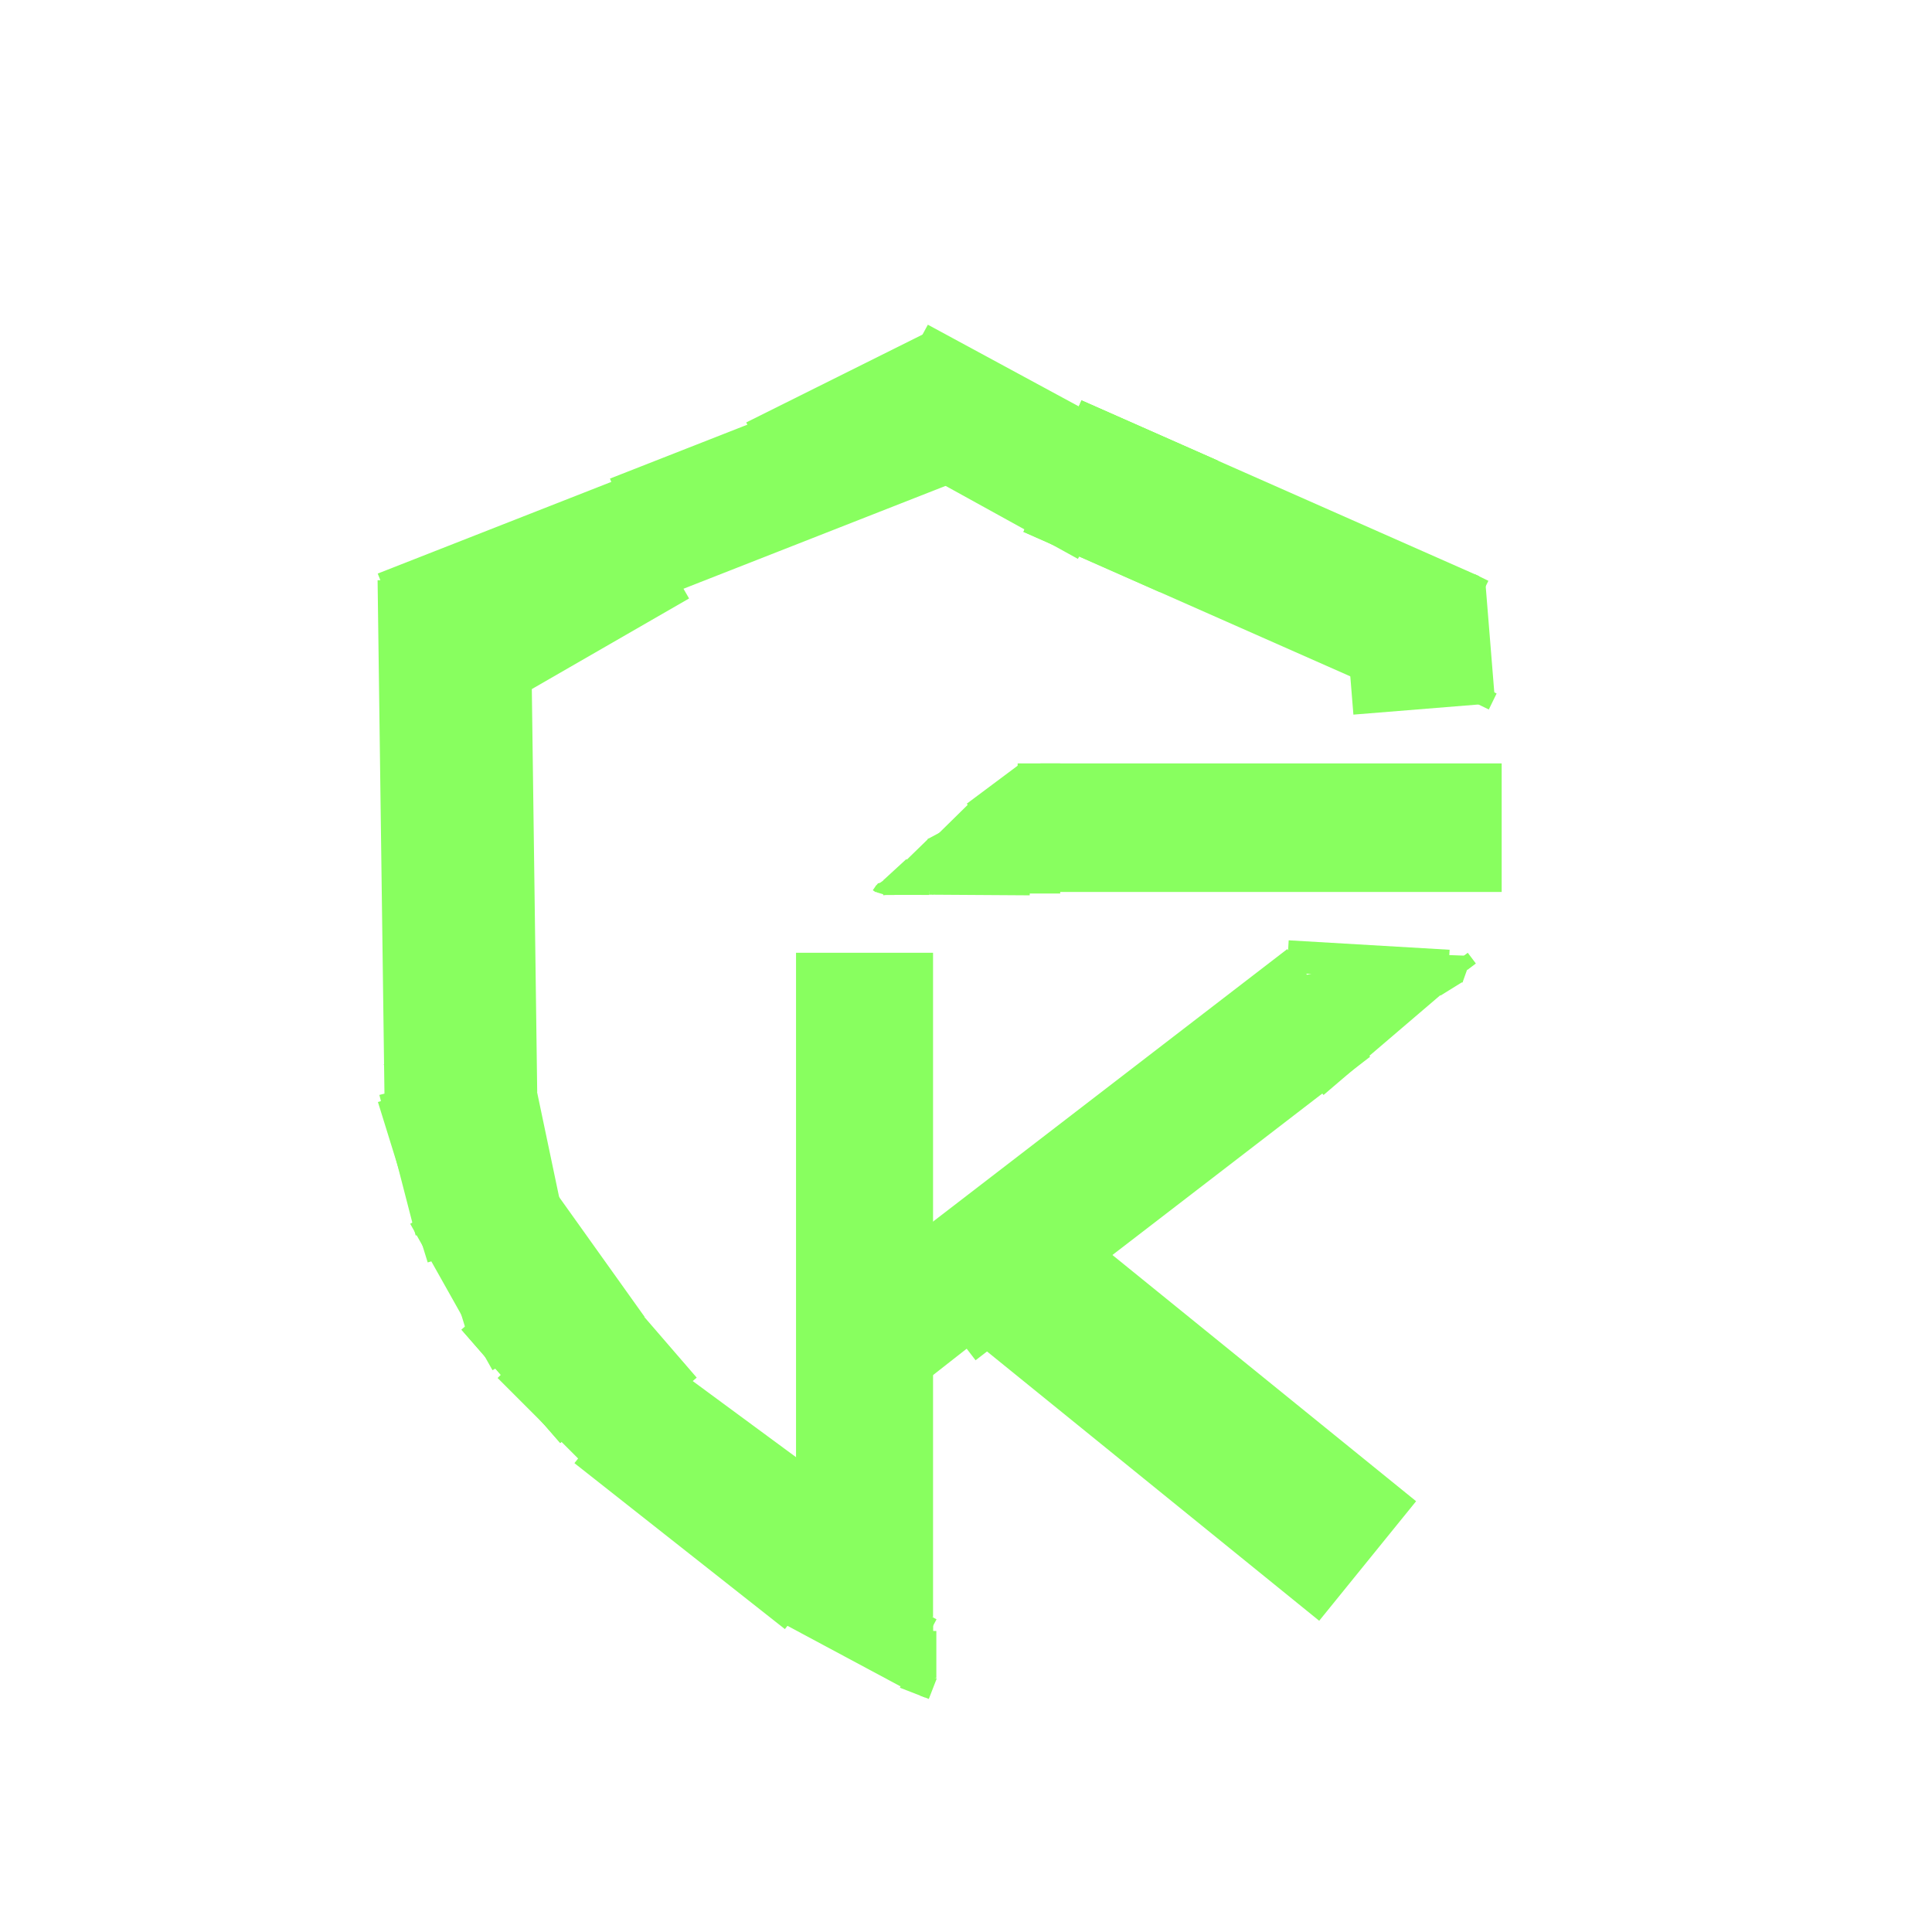
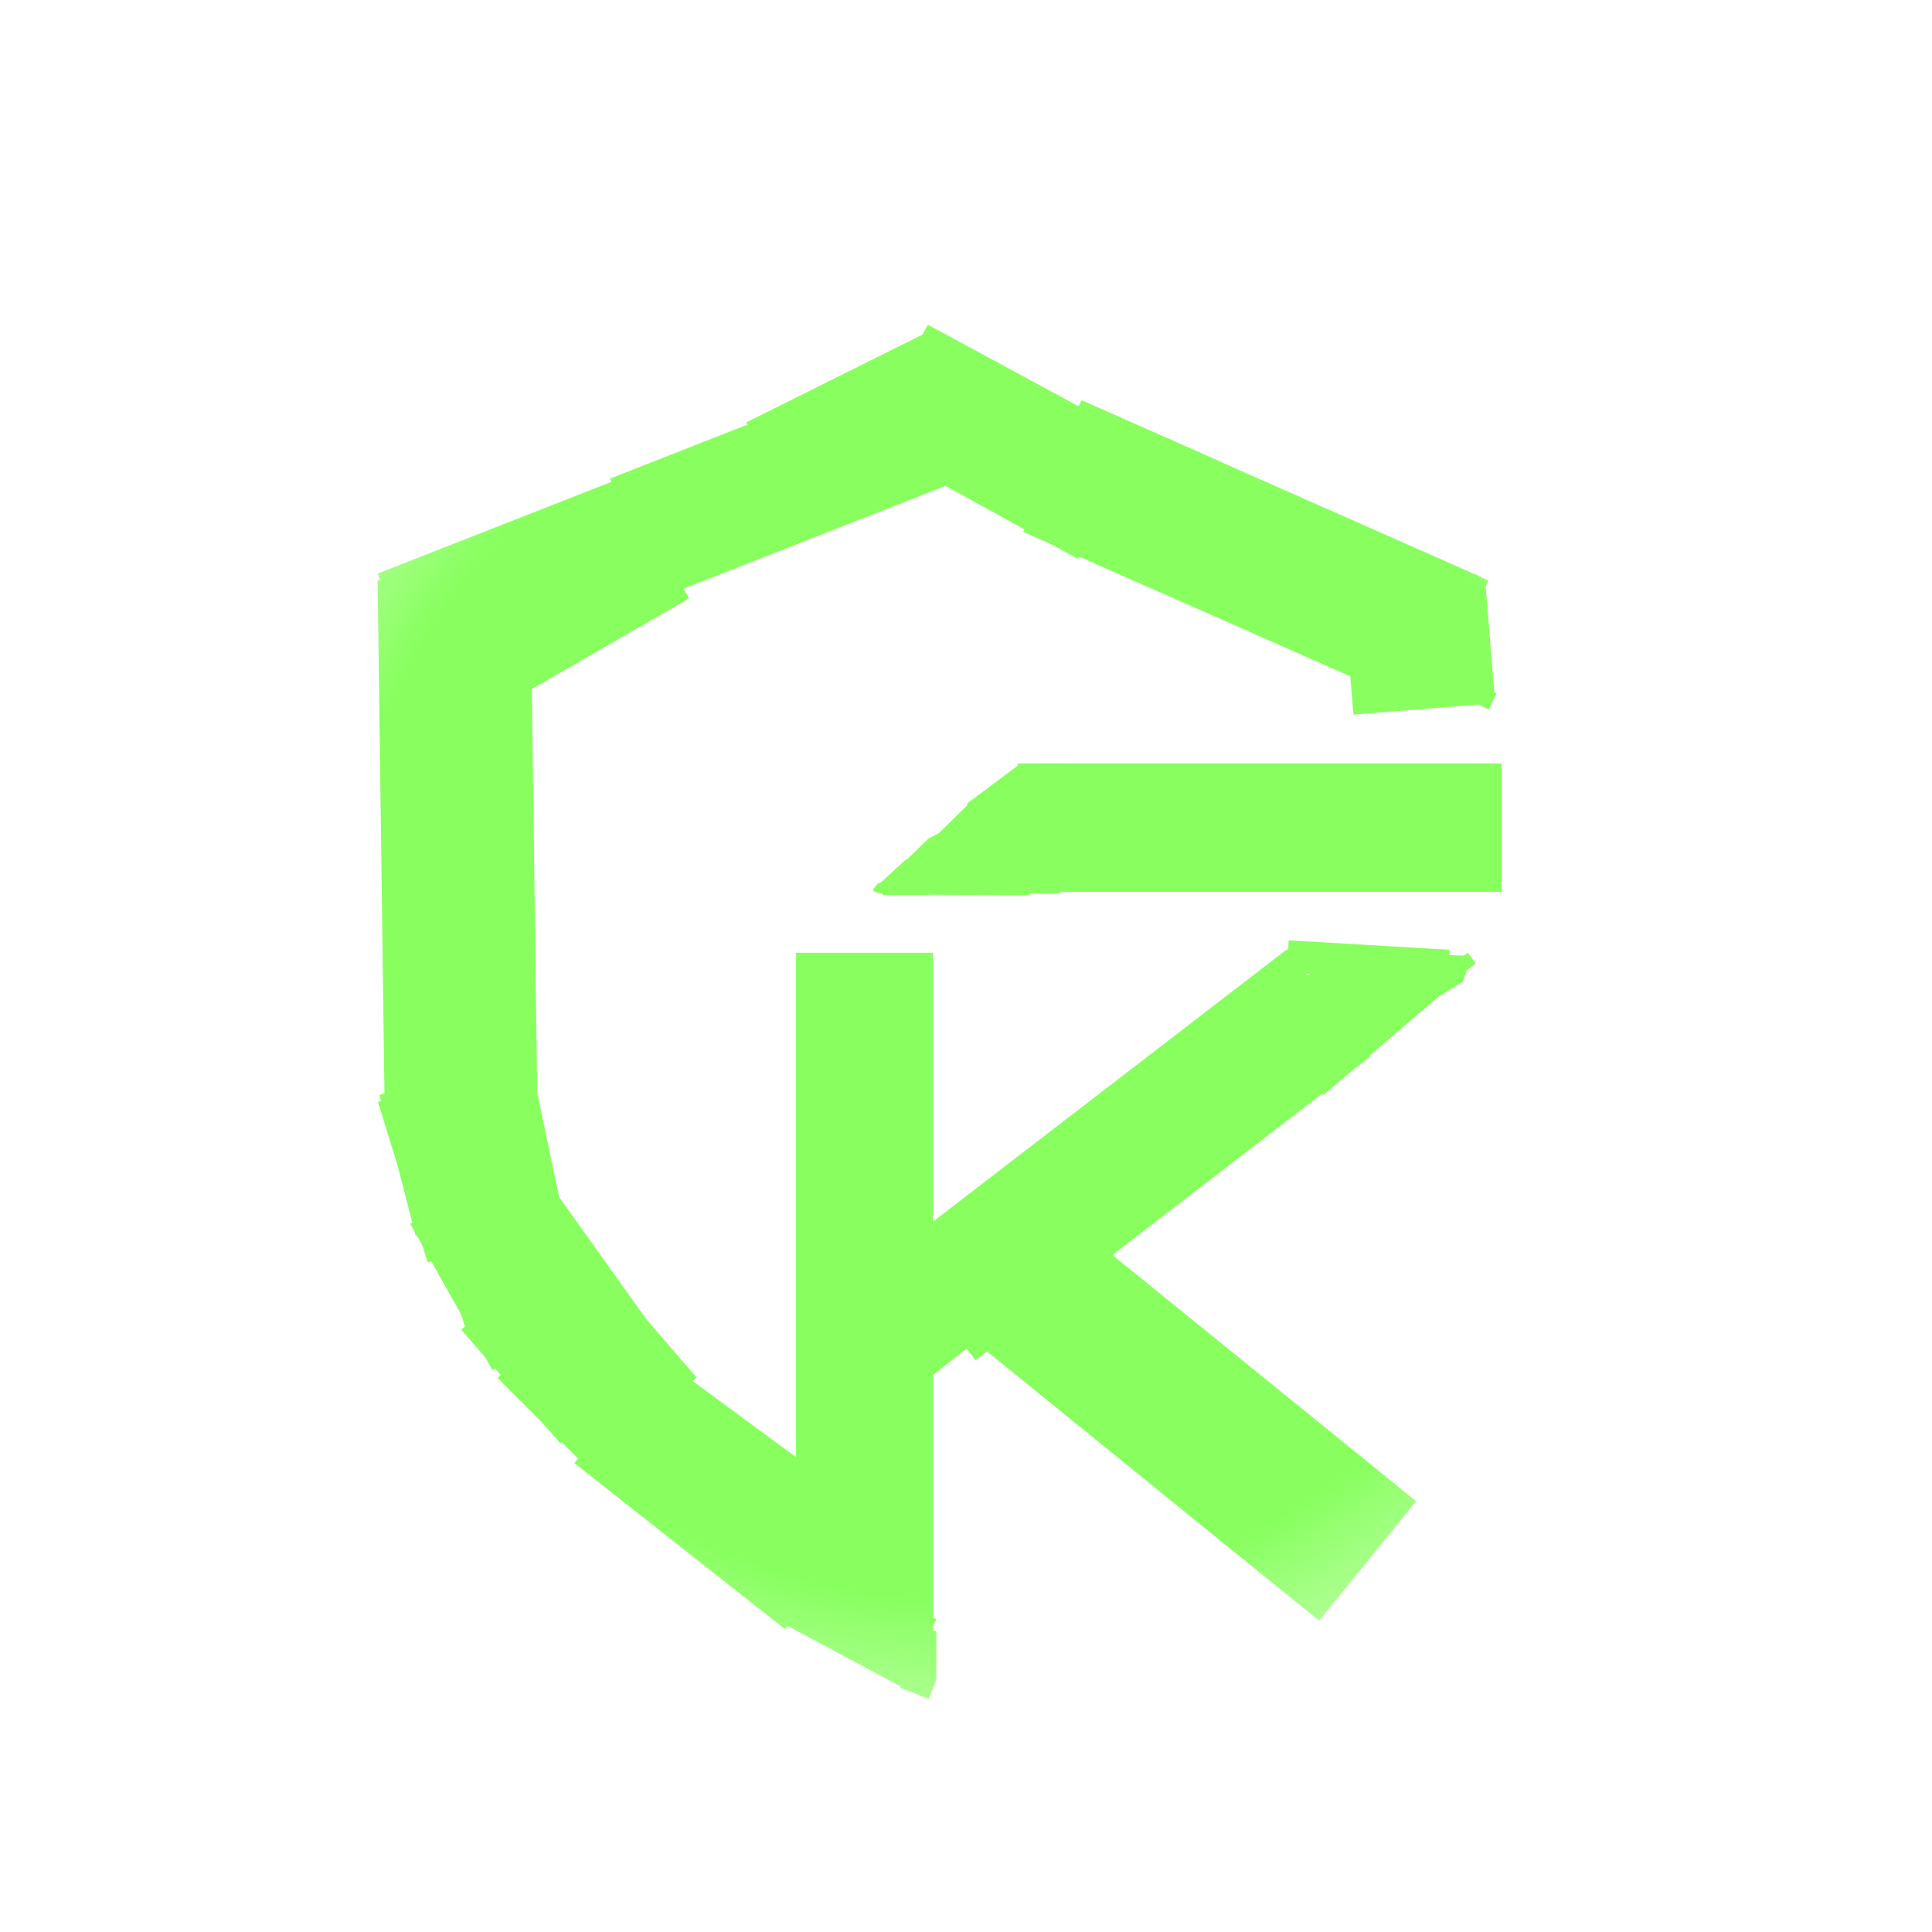
<svg xmlns="http://www.w3.org/2000/svg" width="1024" height="1024" viewBox="0 0 8379.65 8379.65" preserveAspectRatio="xMidYMid meet">
  <defs>
    <clipPath id="mask_1">
      <rect x="-4184.12" y="-4184.12" width="8368.23" height="8368.23" />
    </clipPath>
    <clipPath id="mask_2">
      <rect x="1033.46" y="850.98" width="4775.88" height="4775.88" />
    </clipPath>
+     <radialGradient id="fadeGradient" cx="0.5" cy="0.5" r="0.5">
+       <stop offset="0%" stop-color="white" stop-opacity="1" />
+       <stop offset="65%" stop-color="white" stop-opacity="1" />
+       <stop offset="100%" stop-color="white" stop-opacity="0" />
+     </radialGradient>
+     <mask id="fadeMask">
+       <rect width="8379.65" height="8379.65" fill="url(#fadeGradient)" />
+     </mask>
  </defs>
-   <g id="Frame2" transform="matrix(0.001365826, -0.9999986, 0.9999986, 0.001365826, 4189.826, 4189.826)" clip-path="url(#mask_1)" />
-   <rect transform="matrix(0.9999105, -0.01336464, 0.01336464, 0.9999105, 1983.883, 3626.733)" x="-331.28" y="-1114.67" width="662.56" height="2229.34" style="fill:#88FF5F;" />
-   <rect transform="matrix(0.6191802, -0.7852483, 0.7852483, 0.6191802, 3109.871, 6500.56)" x="-261.62" y="-581.18" width="523.24" height="1162.35" style="fill:#88FF5F;" />
-   <rect transform="matrix(0.7071065, -0.7071065, 0.7071065, 0.7071065, 2581.616, 6014.372)" x="-272.74" y="-325.95" width="545.47" height="651.9" style="fill:#88FF5F;" />
-   <rect transform="matrix(0.7136263, -0.7005261, 0.7005261, 0.7136263, 2550.814, 5879.868)" x="-272.74" y="-325.95" width="545.47" height="651.9" style="fill:#88FF5F;" />
-   <rect transform="matrix(0.7538926, -0.6569967, 0.6569967, 0.7538926, 2421.291, 5833.858)" x="-272.74" y="-325.95" width="545.47" height="651.9" style="fill:#88FF5F;" />
-   <rect transform="matrix(0.7538926, -0.6569967, 0.6569967, 0.7538926, 2421.291, 5833.858)" x="-272.74" y="-325.95" width="545.47" height="651.9" style="fill:#88FF5F;" />
-   <rect transform="matrix(0.9552799, -0.2957006, 0.2957006, 0.9552799, 2106.08, 5120.618)" x="-272.74" y="-612.49" width="545.47" height="1224.98" style="fill:#88FF5F;" />
-   <rect transform="matrix(0.9550778, -0.2963518, 0.2963518, 0.9550778, 2011.487, 5045.662)" x="-276.8" y="-364.26" width="553.59" height="728.52" style="fill:#88FF5F;" />
-   <rect transform="matrix(0.8718017, -0.489857, 0.489857, 0.8718017, 2108.145, 5540.9)" x="-172.67" y="-364.26" width="345.35" height="728.52" style="fill:#88FF5F;" />
-   <rect transform="matrix(0.8140148, -0.5808432, 0.5808432, 0.8140148, 2366.232, 5471.811)" x="-210.45" y="-443.95" width="420.9" height="887.91" style="fill:#88FF5F;" />
-   <rect transform="matrix(0.9786291, -0.2056331, 0.2056331, 0.9786291, 2178.019, 5125.207)" x="-228.09" y="-481.16" width="456.18" height="962.33" style="fill:#88FF5F;" />
-   <rect transform="matrix(0.7567301, -0.6537277, 0.6537277, 0.7567301, 2505.134, 5747.113)" x="-241.92" y="-510.34" width="483.84" height="1020.67" style="fill:#88FF5F;" />
-   <rect transform="matrix(0.968258, -0.2499508, 0.2499508, 0.968258, 1898.439, 5008.896)" x="-180.05" y="-314.82" width="360.1" height="629.63" style="fill:#88FF5F;" />
-   <rect transform="matrix(-0.7925992, 0.6097414, 0.6097414, 0.7925992, 4907.308, 5008.138)" x="-1079.53" y="-294.64" width="2159.06" height="589.28" style="fill:#88FF5F;" />
-   <rect transform="matrix(-0.7767795, -0.6297712, -0.6297712, 0.7767795, 5199.632, 6176.809)" x="-942.71" y="-333.76" width="1885.42" height="667.53" style="fill:#88FF5F;" />
-   <rect transform="matrix(-0.7870023, 0.6169485, 0.6169485, 0.7870023, 4212.581, 5565.616)" x="-597.23" y="-211.4" width="1194.45" height="422.8" style="fill:#88FF5F;" />
-   <rect transform="matrix(-0.9982802, -0.05860607, -0.05860607, 0.9982802, 5934.306, 4168.901)" x="-349.57" y="-70.12" width="699.14" height="140.24" style="fill:#88FF5F;" />
-   <rect transform="matrix(-0.7601949, 0.6496939, 0.6496939, 0.7601949, 5975.409, 4436.397)" x="-381.79" y="-85.35" width="763.57" height="170.69" style="fill:#88FF5F;" />
-   <rect transform="matrix(-0.8499602, 0.5268466, 0.5268466, 0.8499602, 6283.476, 4268.109)" x="-56.55" y="-23.78" width="113.1" height="47.55" style="fill:#88FF5F;" />
-   <rect transform="matrix(-0.3364245, 0.9417101, 0.9417101, 0.3364245, 6298.846, 4202.887)" x="-40.39" y="-61.63" width="80.77" height="123.26" style="fill:#88FF5F;" />
-   <rect transform="matrix(-0.03590563, 0.9993548, 0.9993548, 0.03590563, 6306.31, 4181.9)" x="-38.64" y="-48.45" width="77.28" height="96.89" style="fill:#88FF5F;" />
-   <rect transform="matrix(-0.7978485, 0.6028572, 0.6028572, 0.7978485, 6365.145, 4169.706)" x="-23.25" y="-29.15" width="46.51" height="58.31" style="fill:#88FF5F;" />
-   <rect transform="matrix(-0.9729198, 0.2311402, 0.2311402, 0.9729198, 5863.248, 4312.994)" x="-270.67" y="-127.67" width="541.34" height="255.34" style="fill:#88FF5F;" />
-   <rect transform="matrix(0.5931179, -0.805115, 0.805115, 0.5931179, 3081.884, 6407.016)" x="-289.81" y="-373.17" width="579.62" height="746.35" style="fill:#88FF5F;" />
-   <rect x="3452.63" y="4132.41" width="594.27" height="2881.98" style="fill:#88FF5F;" />
-   <rect transform="matrix(0.00000000269825, -0.9999998, 0.9999998, 0.00000000269825, 3888.902, 7097.154)" x="-79.24" y="-158.48" width="158.48" height="316.97" style="fill:#88FF5F;" />
-   <rect transform="matrix(-0.8814775, -0.4722247, 0.4722247, -0.8814775, 3719.723, 7027.378)" x="-299.9" y="-165.11" width="599.8" height="330.22" style="fill:#88FF5F;" />
-   <rect transform="matrix(-0.9999994, -0.000000000854059, 0.000000000854059, -0.9999994, 3966.562, 7176.395)" x="-94.64" y="-102.43" width="189.28" height="204.87" style="fill:#88FF5F;" />
-   <rect transform="matrix(-0.9319625, -0.3625526, 0.3625526, -0.9319625, 3974.408, 7297.228)" x="-58.05" y="-47.17" width="116.1" height="94.34" style="fill:#88FF5F;" />
-   <rect transform="matrix(0.9319625, 0.3625526, 0.3625526, -0.9319625, 4026.914, 7317.653)" x="-20.06" y="-47.17" width="40.12" height="94.34" style="fill:#88FF5F;" />
-   <rect transform="matrix(1, 0, 0, -1, 2086.514, 2674.674)" x="-437.91" y="-123.24" width="875.82" height="246.47" style="fill:#88FF5F;" />
-   <rect transform="matrix(0.8664395, -0.4992819, -0.4992819, -0.8664395, 2349.844, 2642.33)" x="-576.84" y="-278.59" width="1153.67" height="557.18" style="fill:#88FF5F;" />
-   <rect transform="matrix(0.9308875, -0.3653055, -0.3653055, -0.9308875, 2263.947, 2535.308)" x="-564.99" y="-272.87" width="1129.97" height="545.73" style="fill:#88FF5F;" />
-   <rect transform="matrix(0.9308875, -0.3653055, -0.3653055, -0.9308875, 3023.996, 2258.74)" x="-1373.54" y="-252.67" width="2747.08" height="505.34" style="fill:#88FF5F;" />
-   <rect transform="matrix(0.9308875, -0.3653055, -0.3653055, -0.9308875, 3451.082, 2010.339)" x="-773.69" y="-233.32" width="1547.38" height="466.64" style="fill:#88FF5F;" />
-   <rect transform="matrix(0.8949959, -0.4460741, -0.4460741, -0.8949959, 3729.569, 1847.269)" x="-434.49" y="-233.32" width="868.97" height="466.64" style="fill:#88FF5F;" />
-   <rect transform="matrix(0.875531, 0.4831612, 0.4831612, -0.875531, 4429.792, 1969.53)" x="-434.49" y="-279.42" width="868.97" height="558.84" style="fill:#88FF5F;" />
-   <rect transform="matrix(0.8794395, 0.4760098, 0.4760098, -0.8794395, 4273.479, 1860.882)" x="-434.49" y="-279.42" width="868.97" height="558.84" style="fill:#88FF5F;" />
-   <rect transform="matrix(0.914634, 0.4042814, 0.4042814, -0.914634, 4877.328, 2116.365)" x="-324.04" y="-271.92" width="648.08" height="543.85" style="fill:#88FF5F;" />
-   <rect transform="matrix(0.914634, 0.4042814, 0.4042814, -0.914634, 4861.251, 2152.736)" x="-324.04" y="-311.69" width="648.08" height="623.38" style="fill:#88FF5F;" />
-   <rect transform="matrix(0.914634, 0.4042814, 0.4042814, -0.914634, 5426.916, 2402.767)" x="-942.5" y="-311.69" width="1885" height="623.38" style="fill:#88FF5F;" />
-   <rect transform="matrix(0.9999994, 0.0000000006830252, 0.0000000006830252, -0.9999994, 5512.907, 3589.905)" x="-1000.29" y="-278.8" width="2000.58" height="557.6" style="fill:#88FF5F;" />
-   <rect transform="matrix(0.9999994, 0.0000000006830252, 0.0000000006830252, -0.9999994, 4506.126, 3593.284)" x="-92.28" y="-282.18" width="184.55" height="564.35" style="fill:#88FF5F;" />
-   <rect transform="matrix(0.5984613, 0.801151, 0.801151, -0.5984613, 4365.489, 3472.337)" x="-92.28" y="-145.88" width="184.55" height="291.76" style="fill:#88FF5F;" />
-   <rect transform="matrix(0.5984613, 0.801151, 0.801151, -0.5984613, 4309.603, 3693.538)" x="-87.88" y="-185.47" width="175.76" height="370.95" style="fill:#88FF5F;" />
-   <rect transform="matrix(-0.006410495, 0.9999788, 0.9999788, 0.006410495, 4248.394, 3789.242)" x="-92.66" y="-218.37" width="185.32" height="436.75" style="fill:#88FF5F;" />
-   <rect transform="matrix(0.7009082, 0.7132506, 0.7132506, -0.7009082, 4129.494, 3677.698)" x="-85.79" y="-202.19" width="171.58" height="404.37" style="fill:#88FF5F;" />
-   <rect transform="matrix(0.697477, 0.7166064, 0.7166064, -0.697477, 3984.271, 3752.021)" x="-52.4" y="-110.91" width="104.81" height="221.81" style="fill:#88FF5F;" />
-   <rect transform="matrix(0.47334, 0.8808792, 0.8808792, -0.47334, 4061.065, 3637.773)" x="-16.49" y="-34.89" width="32.98" height="69.79" style="fill:#88FF5F;" />
-   <rect transform="matrix(-0.001812758, 0.9999978, 0.9999978, 0.001812758, 3944.477, 3840.092)" x="-41.39" y="-85.46" width="82.77" height="170.93" style="fill:#88FF5F;" />
-   <rect transform="matrix(0.5954823, 0.8033676, 0.8033676, -0.5954823, 3873.305, 3822.821)" x="-28.42" y="-58.69" width="56.84" height="117.38" style="fill:#88FF5F;" />
-   <rect transform="matrix(0.6761996, 0.736717, 0.736717, -0.6761996, 3903.431, 3795.983)" x="-32.75" y="-67.62" width="65.49" height="135.25" style="fill:#88FF5F;" />
-   <rect transform="matrix(-0.2918395, 0.9564664, 0.9564664, 0.2918395, 3821.974, 3864.771)" x="-10.94" y="-17.06" width="21.88" height="34.12" style="fill:#88FF5F;" />
-   <rect transform="matrix(-0.7473294, 0.6644533, 0.6644533, 0.7473294, 3812.667, 3849.024)" x="-8.22" y="-12.96" width="16.45" height="25.92" style="fill:#88FF5F;" />
-   <rect transform="matrix(0.8210802, 0.570812, 0.570812, -0.8210802, 3798.839, 3855.54)" x="-7.71" y="-12.16" width="15.43" height="24.32" style="fill:#88FF5F;" />
-   <rect transform="matrix(0.1691382, 0.9855913, 0.9855913, -0.1691382, 3813.844, 3835.08)" x="-4.8" y="-6.14" width="9.6" height="12.28" style="fill:#88FF5F;" />
-   <rect transform="matrix(0.7320946, 0.6812009, 0.6812009, -0.7320946, 3806.535, 3841.29)" x="-5.24" y="-6.7" width="10.48" height="13.4" style="fill:#88FF5F;" />
-   <rect transform="matrix(0.9403015, 0.3403382, 0.3403382, -0.9403015, 3802.812, 3861.686)" x="-5.62" y="-7.19" width="11.24" height="14.37" style="fill:#88FF5F;" />
-   <rect transform="matrix(0.994369, -0.1059594, -0.1059594, -0.994369, 3844.337, 3875.501)" x="-13.95" y="-6.11" width="27.89" height="12.22" style="fill:#88FF5F;" />
-   <rect transform="matrix(0.9999846, -0.005292024, -0.005292024, -0.9999846, 3869.791, 3876.962)" x="-25.97" y="-4.65" width="51.93" height="9.3" style="fill:#88FF5F;" />
-   <rect transform="matrix(0.9999846, -0.005292024, -0.005292024, -0.9999846, 3869.768, 3872.563)" x="-25.97" y="-9.05" width="51.93" height="18.1" style="fill:#88FF5F;" />
-   <rect transform="matrix(0.08065171, 0.9967416, 0.9967416, -0.08065171, 6119.204, 2788.813)" x="-289.61" y="-273.37" width="579.21" height="546.73" style="fill:#88FF5F;" />
-   <rect transform="matrix(0.08065171, 0.9967416, 0.9967416, -0.08065171, 6189.229, 2784.32)" x="-243.33" y="-273.37" width="486.66" height="546.73" style="fill:#88FF5F;" />
-   <rect transform="matrix(-0.4380473, 0.898951, 0.898951, 0.4380473, 6413.71, 2531.15)" x="-29.15" y="-32.3" width="58.3" height="64.59" style="fill:#88FF5F;" />
-   <rect transform="matrix(-0.4380473, 0.898951, 0.898951, 0.4380473, 6438.59, 3025.223)" x="-38.63" y="-39.73" width="77.26" height="79.46" style="fill:#88FF5F;" />
+   <g mask="url(#fadeMask)">
+     <g id="Frame2" transform="matrix(0.001365826, -0.9999986, 0.9999986, 0.001365826, 4189.826, 4189.826)" clip-path="url(#mask_1)" />
+     <rect transform="matrix(0.9999105, -0.01336464, 0.01336464, 0.9999105, 1983.883, 3626.733)" x="-331.28" y="-1114.67" width="662.56" height="2229.34" style="fill:#88FF5F;" />
+     <rect transform="matrix(0.6191802, -0.7852483, 0.7852483, 0.6191802, 3109.871, 6500.56)" x="-261.62" y="-581.18" width="523.24" height="1162.35" style="fill:#88FF5F;" />
+     <rect transform="matrix(0.7071065, -0.7071065, 0.7071065, 0.7071065, 2581.616, 6014.372)" x="-272.74" y="-325.95" width="545.47" height="651.9" style="fill:#88FF5F;" />
+     <rect transform="matrix(0.7136263, -0.7005261, 0.7005261, 0.7136263, 2550.814, 5879.868)" x="-272.74" y="-325.95" width="545.47" height="651.9" style="fill:#88FF5F;" />
+     <rect transform="matrix(0.7538926, -0.6569967, 0.6569967, 0.7538926, 2421.291, 5833.858)" x="-272.74" y="-325.95" width="545.47" height="651.9" style="fill:#88FF5F;" />
+     <rect transform="matrix(0.7538926, -0.6569967, 0.6569967, 0.7538926, 2421.291, 5833.858)" x="-272.74" y="-325.95" width="545.47" height="651.9" style="fill:#88FF5F;" />
+     <rect transform="matrix(0.9552799, -0.2957006, 0.2957006, 0.9552799, 2106.08, 5120.618)" x="-272.74" y="-612.49" width="545.47" height="1224.98" style="fill:#88FF5F;" />
+     <rect transform="matrix(0.9550778, -0.2963518, 0.2963518, 0.9550778, 2011.487, 5045.662)" x="-276.8" y="-364.26" width="553.59" height="728.52" style="fill:#88FF5F;" />
+     <rect transform="matrix(0.8718017, -0.489857, 0.489857, 0.8718017, 2108.145, 5540.9)" x="-172.67" y="-364.26" width="345.35" height="728.52" style="fill:#88FF5F;" />
+     <rect transform="matrix(0.8140148, -0.5808432, 0.5808432, 0.8140148, 2366.232, 5471.811)" x="-210.45" y="-443.95" width="420.9" height="887.91" style="fill:#88FF5F;" />
+     <rect transform="matrix(0.9786291, -0.2056331, 0.2056331, 0.9786291, 2178.019, 5125.207)" x="-228.09" y="-481.16" width="456.18" height="962.33" style="fill:#88FF5F;" />
+     <rect transform="matrix(0.7567301, -0.6537277, 0.6537277, 0.7567301, 2505.134, 5747.113)" x="-241.92" y="-510.34" width="483.84" height="1020.67" style="fill:#88FF5F;" />
+     <rect transform="matrix(0.968258, -0.2499508, 0.2499508, 0.968258, 1898.439, 5008.896)" x="-180.05" y="-314.82" width="360.1" height="629.63" style="fill:#88FF5F;" />
+     <rect transform="matrix(-0.7925992, 0.6097414, 0.6097414, 0.7925992, 4907.308, 5008.138)" x="-1079.53" y="-294.64" width="2159.06" height="589.28" style="fill:#88FF5F;" />
+     <rect transform="matrix(-0.7767795, -0.6297712, -0.6297712, 0.7767795, 5199.632, 6176.809)" x="-942.71" y="-333.76" width="1885.42" height="667.53" style="fill:#88FF5F;" />
+     <rect transform="matrix(-0.7870023, 0.6169485, 0.6169485, 0.7870023, 4212.581, 5565.616)" x="-597.23" y="-211.4" width="1194.45" height="422.8" style="fill:#88FF5F;" />
+     <rect transform="matrix(-0.9982802, -0.05860607, -0.05860607, 0.9982802, 5934.306, 4168.901)" x="-349.57" y="-70.12" width="699.14" height="140.24" style="fill:#88FF5F;" />
+     <rect transform="matrix(-0.7601949, 0.6496939, 0.6496939, 0.7601949, 5975.409, 4436.397)" x="-381.79" y="-85.35" width="763.57" height="170.69" style="fill:#88FF5F;" />
+     <rect transform="matrix(-0.8499602, 0.5268466, 0.5268466, 0.8499602, 6283.476, 4268.109)" x="-56.55" y="-23.78" width="113.1" height="47.55" style="fill:#88FF5F;" />
+     <rect transform="matrix(-0.3364245, 0.9417101, 0.9417101, 0.3364245, 6298.846, 4202.887)" x="-40.39" y="-61.63" width="80.77" height="123.26" style="fill:#88FF5F;" />
+     <rect transform="matrix(-0.03590563, 0.9993548, 0.9993548, 0.03590563, 6306.31, 4181.9)" x="-38.64" y="-48.45" width="77.28" height="96.89" style="fill:#88FF5F;" />
+     <rect transform="matrix(-0.7978485, 0.6028572, 0.6028572, 0.7978485, 6365.145, 4169.706)" x="-23.25" y="-29.15" width="46.51" height="58.31" style="fill:#88FF5F;" />
+     <rect transform="matrix(-0.9729198, 0.2311402, 0.2311402, 0.9729198, 5863.248, 4312.994)" x="-270.67" y="-127.67" width="541.34" height="255.34" style="fill:#88FF5F;" />
+     <rect transform="matrix(0.5931179, -0.805115, 0.805115, 0.5931179, 3081.884, 6407.016)" x="-289.81" y="-373.17" width="579.62" height="746.35" style="fill:#88FF5F;" />
+     <rect x="3452.63" y="4132.41" width="594.27" height="2881.98" style="fill:#88FF5F;" />
+     <rect transform="matrix(0.00000000269825, -0.9999998, 0.9999998, 0.00000000269825, 3888.902, 7097.154)" x="-79.24" y="-158.48" width="158.48" height="316.97" style="fill:#88FF5F;" />
+     <rect transform="matrix(-0.8814775, -0.4722247, 0.4722247, -0.8814775, 3719.723, 7027.378)" x="-299.9" y="-165.11" width="599.8" height="330.22" style="fill:#88FF5F;" />
+     <rect transform="matrix(-0.9999994, -0.000000000854059, 0.000000000854059, -0.9999994, 3966.562, 7176.395)" x="-94.64" y="-102.43" width="189.28" height="204.87" style="fill:#88FF5F;" />
+     <rect transform="matrix(-0.9319625, -0.3625526, 0.3625526, -0.9319625, 3974.408, 7297.228)" x="-58.05" y="-47.17" width="116.1" height="94.34" style="fill:#88FF5F;" />
+     <rect transform="matrix(0.9319625, 0.3625526, 0.3625526, -0.9319625, 4026.914, 7317.653)" x="-20.06" y="-47.17" width="40.12" height="94.34" style="fill:#88FF5F;" />
+     <rect transform="matrix(1, 0, 0, -1, 2086.514, 2674.674)" x="-437.91" y="-123.24" width="875.82" height="246.47" style="fill:#88FF5F;" />
+     <rect transform="matrix(0.8664395, -0.4992819, -0.4992819, -0.8664395, 2349.844, 2642.33)" x="-576.84" y="-278.59" width="1153.67" height="557.18" style="fill:#88FF5F;" />
+     <rect transform="matrix(0.9308875, -0.3653055, -0.3653055, -0.9308875, 2263.947, 2535.308)" x="-564.99" y="-272.87" width="1129.97" height="545.73" style="fill:#88FF5F;" />
+     <rect transform="matrix(0.9308875, -0.3653055, -0.3653055, -0.9308875, 3023.996, 2258.74)" x="-1373.54" y="-252.67" width="2747.08" height="505.34" style="fill:#88FF5F;" />
+     <rect transform="matrix(0.9308875, -0.3653055, -0.3653055, -0.9308875, 3451.082, 2010.339)" x="-773.69" y="-233.32" width="1547.38" height="466.64" style="fill:#88FF5F;" />
+     <rect transform="matrix(0.8949959, -0.4460741, -0.4460741, -0.8949959, 3729.569, 1847.269)" x="-434.49" y="-233.32" width="868.97" height="466.64" style="fill:#88FF5F;" />
+     <rect transform="matrix(0.875531, 0.4831612, 0.4831612, -0.875531, 4429.792, 1969.53)" x="-434.49" y="-279.42" width="868.97" height="558.84" style="fill:#88FF5F;" />
+     <rect transform="matrix(0.8794395, 0.4760098, 0.4760098, -0.8794395, 4273.479, 1860.882)" x="-434.49" y="-279.42" width="868.97" height="558.84" style="fill:#88FF5F;" />
+     <rect transform="matrix(0.914634, 0.4042814, 0.4042814, -0.914634, 4877.328, 2116.365)" x="-324.04" y="-271.92" width="648.08" height="543.85" style="fill:#88FF5F;" />
+     <rect transform="matrix(0.914634, 0.4042814, 0.4042814, -0.914634, 4861.251, 2152.736)" x="-324.04" y="-311.69" width="648.08" height="623.38" style="fill:#88FF5F;" />
+     <rect transform="matrix(0.914634, 0.4042814, 0.4042814, -0.914634, 5426.916, 2402.767)" x="-942.5" y="-311.69" width="1885" height="623.38" style="fill:#88FF5F;" />
+     <rect transform="matrix(0.9999994, 0.0000000006830252, 0.0000000006830252, -0.9999994, 5512.907, 3589.905)" x="-1000.29" y="-278.8" width="2000.58" height="557.6" style="fill:#88FF5F;" />
+     <rect transform="matrix(0.9999994, 0.0000000006830252, 0.0000000006830252, -0.9999994, 4506.126, 3593.284)" x="-92.28" y="-282.18" width="184.55" height="564.35" style="fill:#88FF5F;" />
+     <rect transform="matrix(0.5984613, 0.801151, 0.801151, -0.5984613, 4365.489, 3472.337)" x="-92.28" y="-145.88" width="184.55" height="291.76" style="fill:#88FF5F;" />
+     <rect transform="matrix(0.5984613, 0.801151, 0.801151, -0.5984613, 4309.603, 3693.538)" x="-87.88" y="-185.47" width="175.76" height="370.95" style="fill:#88FF5F;" />
+     <rect transform="matrix(-0.006410495, 0.9999788, 0.9999788, 0.006410495, 4248.394, 3789.242)" x="-92.66" y="-218.37" width="185.32" height="436.75" style="fill:#88FF5F;" />
+     <rect transform="matrix(0.7009082, 0.7132506, 0.7132506, -0.7009082, 4129.494, 3677.698)" x="-85.79" y="-202.19" width="171.58" height="404.37" style="fill:#88FF5F;" />
+     <rect transform="matrix(0.697477, 0.7166064, 0.7166064, -0.697477, 3984.271, 3752.021)" x="-52.4" y="-110.91" width="104.81" height="221.81" style="fill:#88FF5F;" />
+     <rect transform="matrix(0.47334, 0.8808792, 0.8808792, -0.47334, 4061.065, 3637.773)" x="-16.49" y="-34.89" width="32.98" height="69.79" style="fill:#88FF5F;" />
+     <rect transform="matrix(-0.001812758, 0.9999978, 0.9999978, 0.001812758, 3944.477, 3840.092)" x="-41.39" y="-85.46" width="82.77" height="170.93" style="fill:#88FF5F;" />
+     <rect transform="matrix(0.5954823, 0.8033676, 0.8033676, -0.5954823, 3873.305, 3822.821)" x="-28.42" y="-58.69" width="56.84" height="117.38" style="fill:#88FF5F;" />
+     <rect transform="matrix(0.6761996, 0.736717, 0.736717, -0.6761996, 3903.431, 3795.983)" x="-32.75" y="-67.62" width="65.49" height="135.25" style="fill:#88FF5F;" />
+     <rect transform="matrix(-0.2918395, 0.9564664, 0.9564664, 0.2918395, 3821.974, 3864.771)" x="-10.94" y="-17.06" width="21.88" height="34.12" style="fill:#88FF5F;" />
+     <rect transform="matrix(-0.7473294, 0.6644533, 0.6644533, 0.7473294, 3812.667, 3849.024)" x="-8.22" y="-12.96" width="16.45" height="25.92" style="fill:#88FF5F;" />
+     <rect transform="matrix(0.8210802, 0.570812, 0.570812, -0.8210802, 3798.839, 3855.54)" x="-7.71" y="-12.16" width="15.43" height="24.32" style="fill:#88FF5F;" />
+     <rect transform="matrix(0.1691382, 0.9855913, 0.9855913, -0.1691382, 3813.844, 3835.08)" x="-4.8" y="-6.14" width="9.6" height="12.28" style="fill:#88FF5F;" />
+     <rect transform="matrix(0.7320946, 0.6812009, 0.6812009, -0.7320946, 3806.535, 3841.29)" x="-5.24" y="-6.7" width="10.48" height="13.4" style="fill:#88FF5F;" />
+     <rect transform="matrix(0.9403015, 0.3403382, 0.3403382, -0.9403015, 3802.812, 3861.686)" x="-5.62" y="-7.19" width="11.24" height="14.37" style="fill:#88FF5F;" />
+     <rect transform="matrix(0.994369, -0.1059594, -0.1059594, -0.994369, 3844.337, 3875.501)" x="-13.95" y="-6.11" width="27.89" height="12.22" style="fill:#88FF5F;" />
+     <rect transform="matrix(0.9999846, -0.005292024, -0.005292024, -0.9999846, 3869.791, 3876.962)" x="-25.97" y="-4.65" width="51.93" height="9.3" style="fill:#88FF5F;" />
+     <rect transform="matrix(0.9999846, -0.005292024, -0.005292024, -0.9999846, 3869.768, 3872.563)" x="-25.97" y="-9.05" width="51.93" height="18.1" style="fill:#88FF5F;" />
+     <rect transform="matrix(0.08065171, 0.9967416, 0.9967416, -0.08065171, 6119.204, 2788.813)" x="-289.61" y="-273.37" width="579.21" height="546.73" style="fill:#88FF5F;" />
+     <rect transform="matrix(0.08065171, 0.9967416, 0.9967416, -0.08065171, 6189.229, 2784.32)" x="-243.33" y="-273.37" width="486.66" height="546.73" style="fill:#88FF5F;" />
+     <rect transform="matrix(-0.4380473, 0.898951, 0.898951, 0.4380473, 6413.71, 2531.15)" x="-29.15" y="-32.3" width="58.3" height="64.59" style="fill:#88FF5F;" />
+     <rect transform="matrix(-0.4380473, 0.898951, 0.898951, 0.4380473, 6438.59, 3025.223)" x="-38.63" y="-39.73" width="77.26" height="79.46" style="fill:#88FF5F;" />
+   </g>
  <g id="Frame 22" clip-path="url(#mask_2)" />
</svg>
